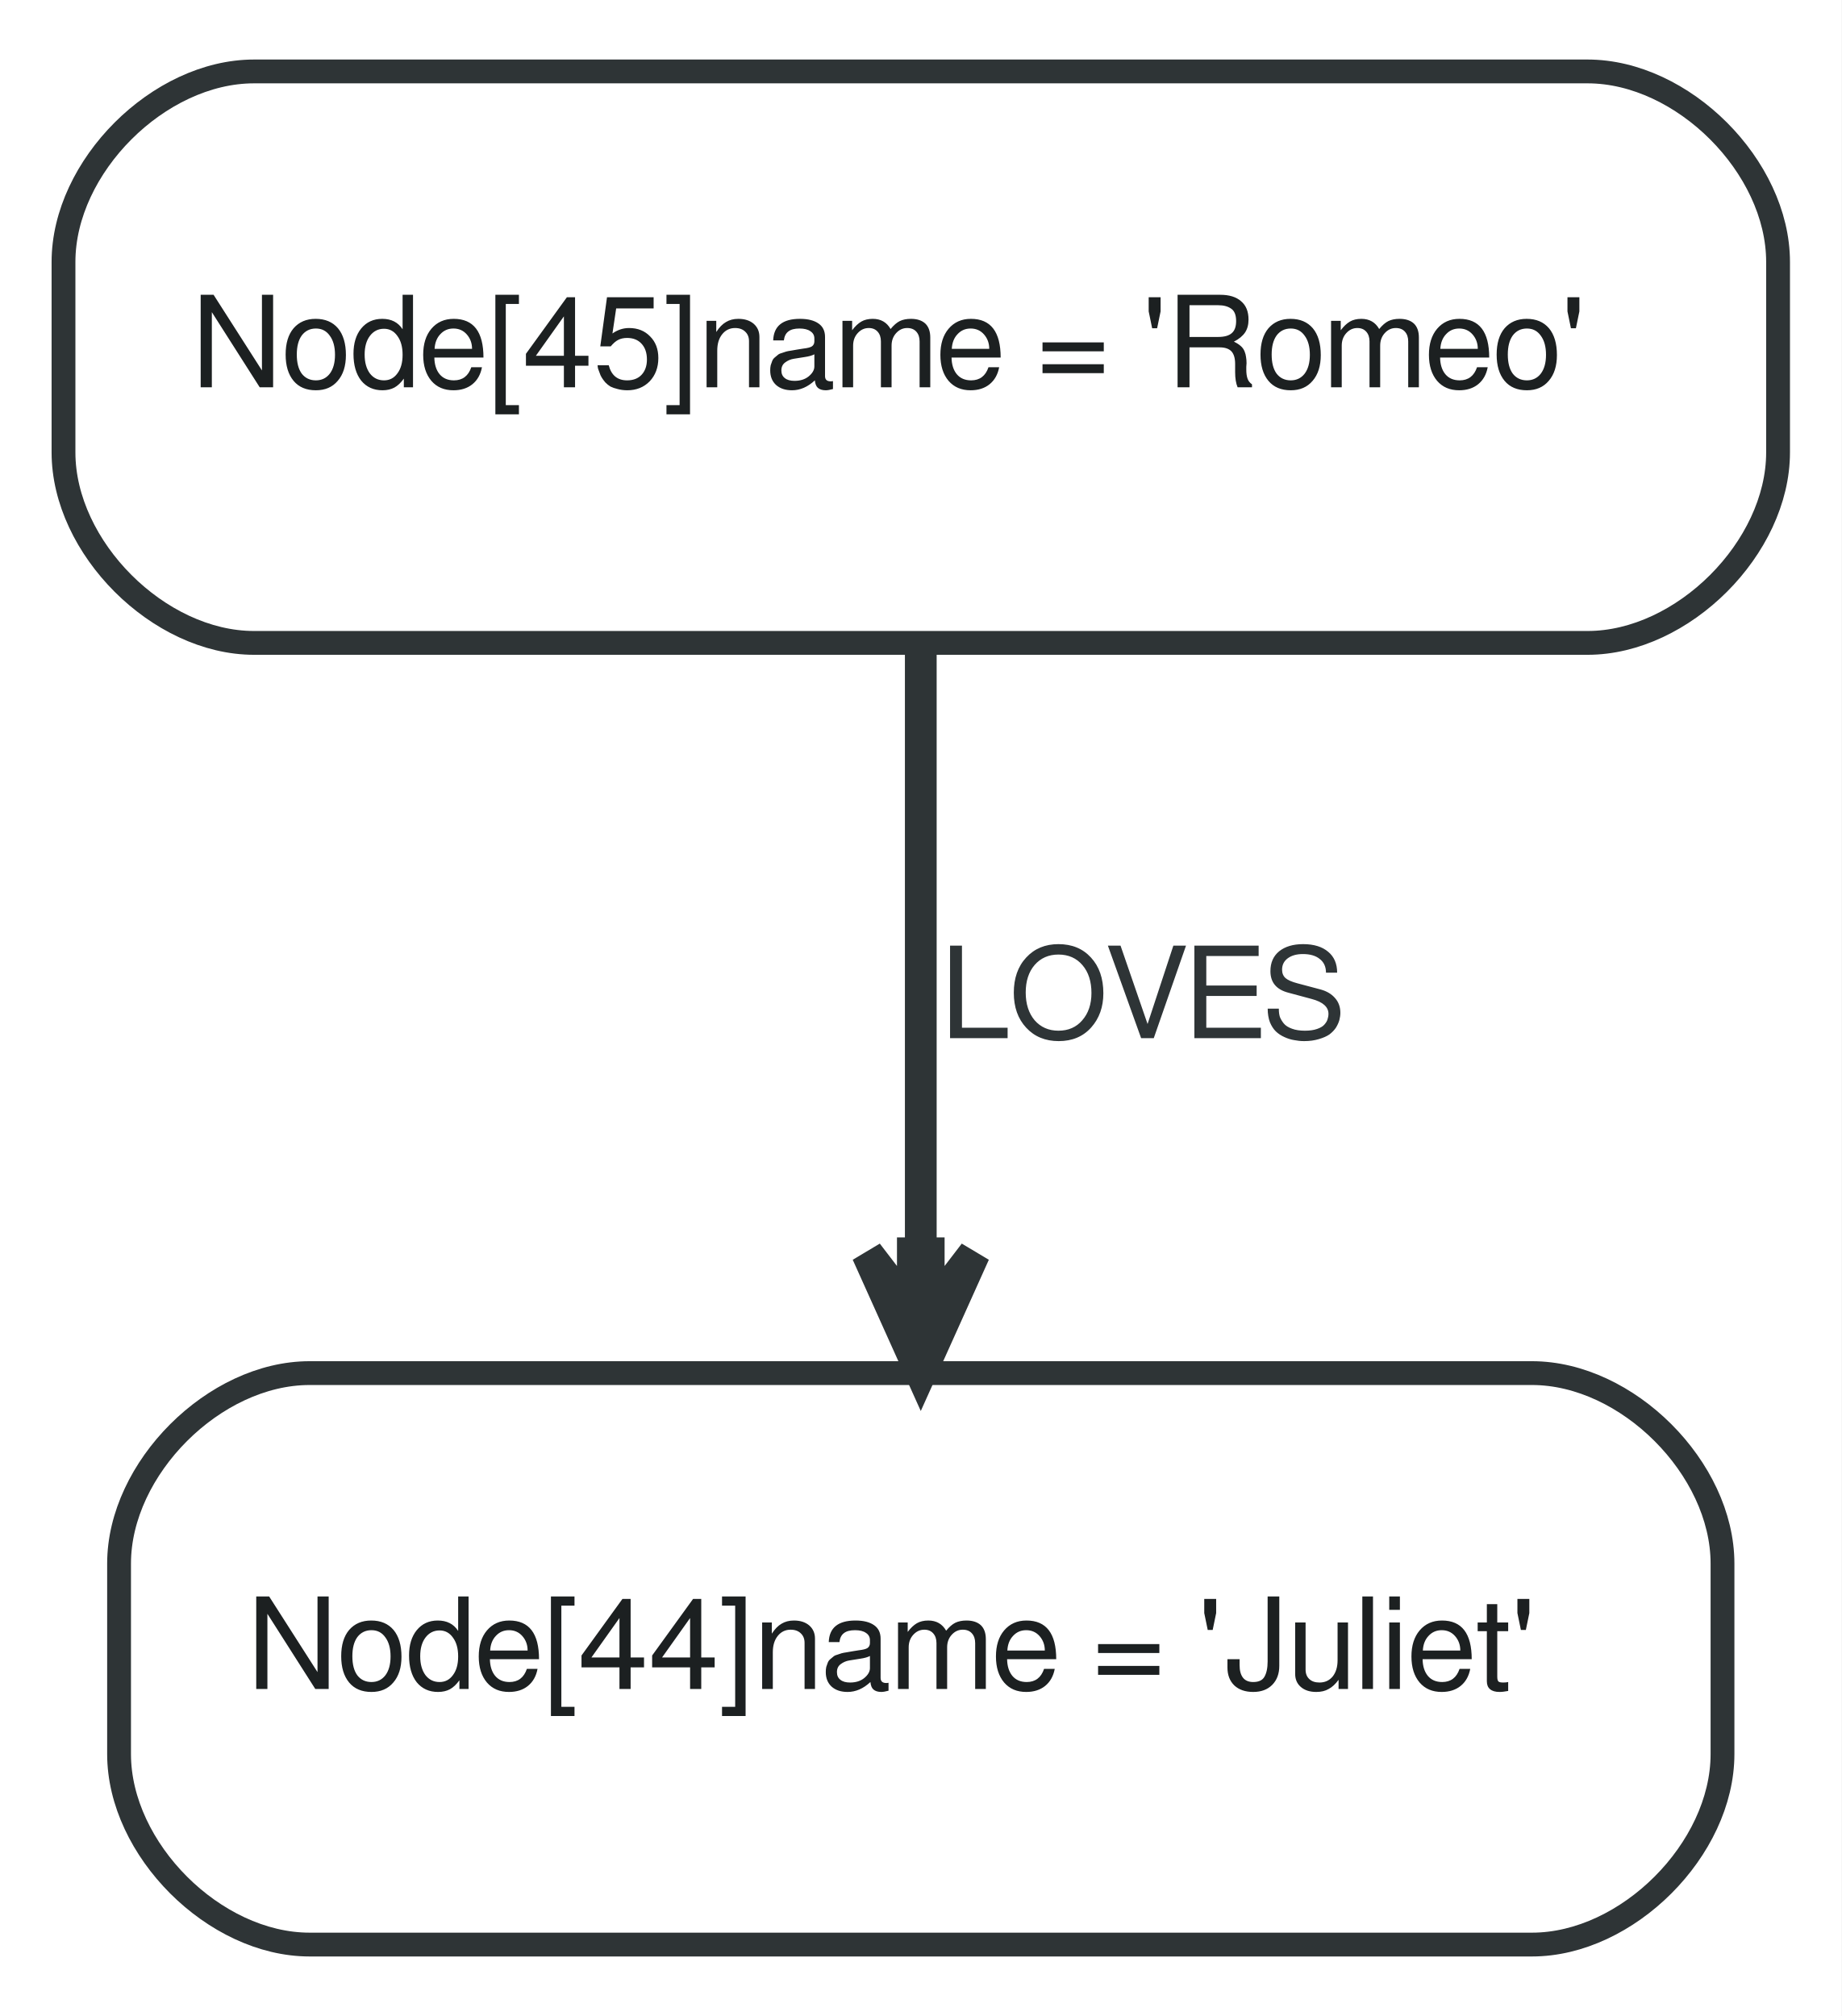
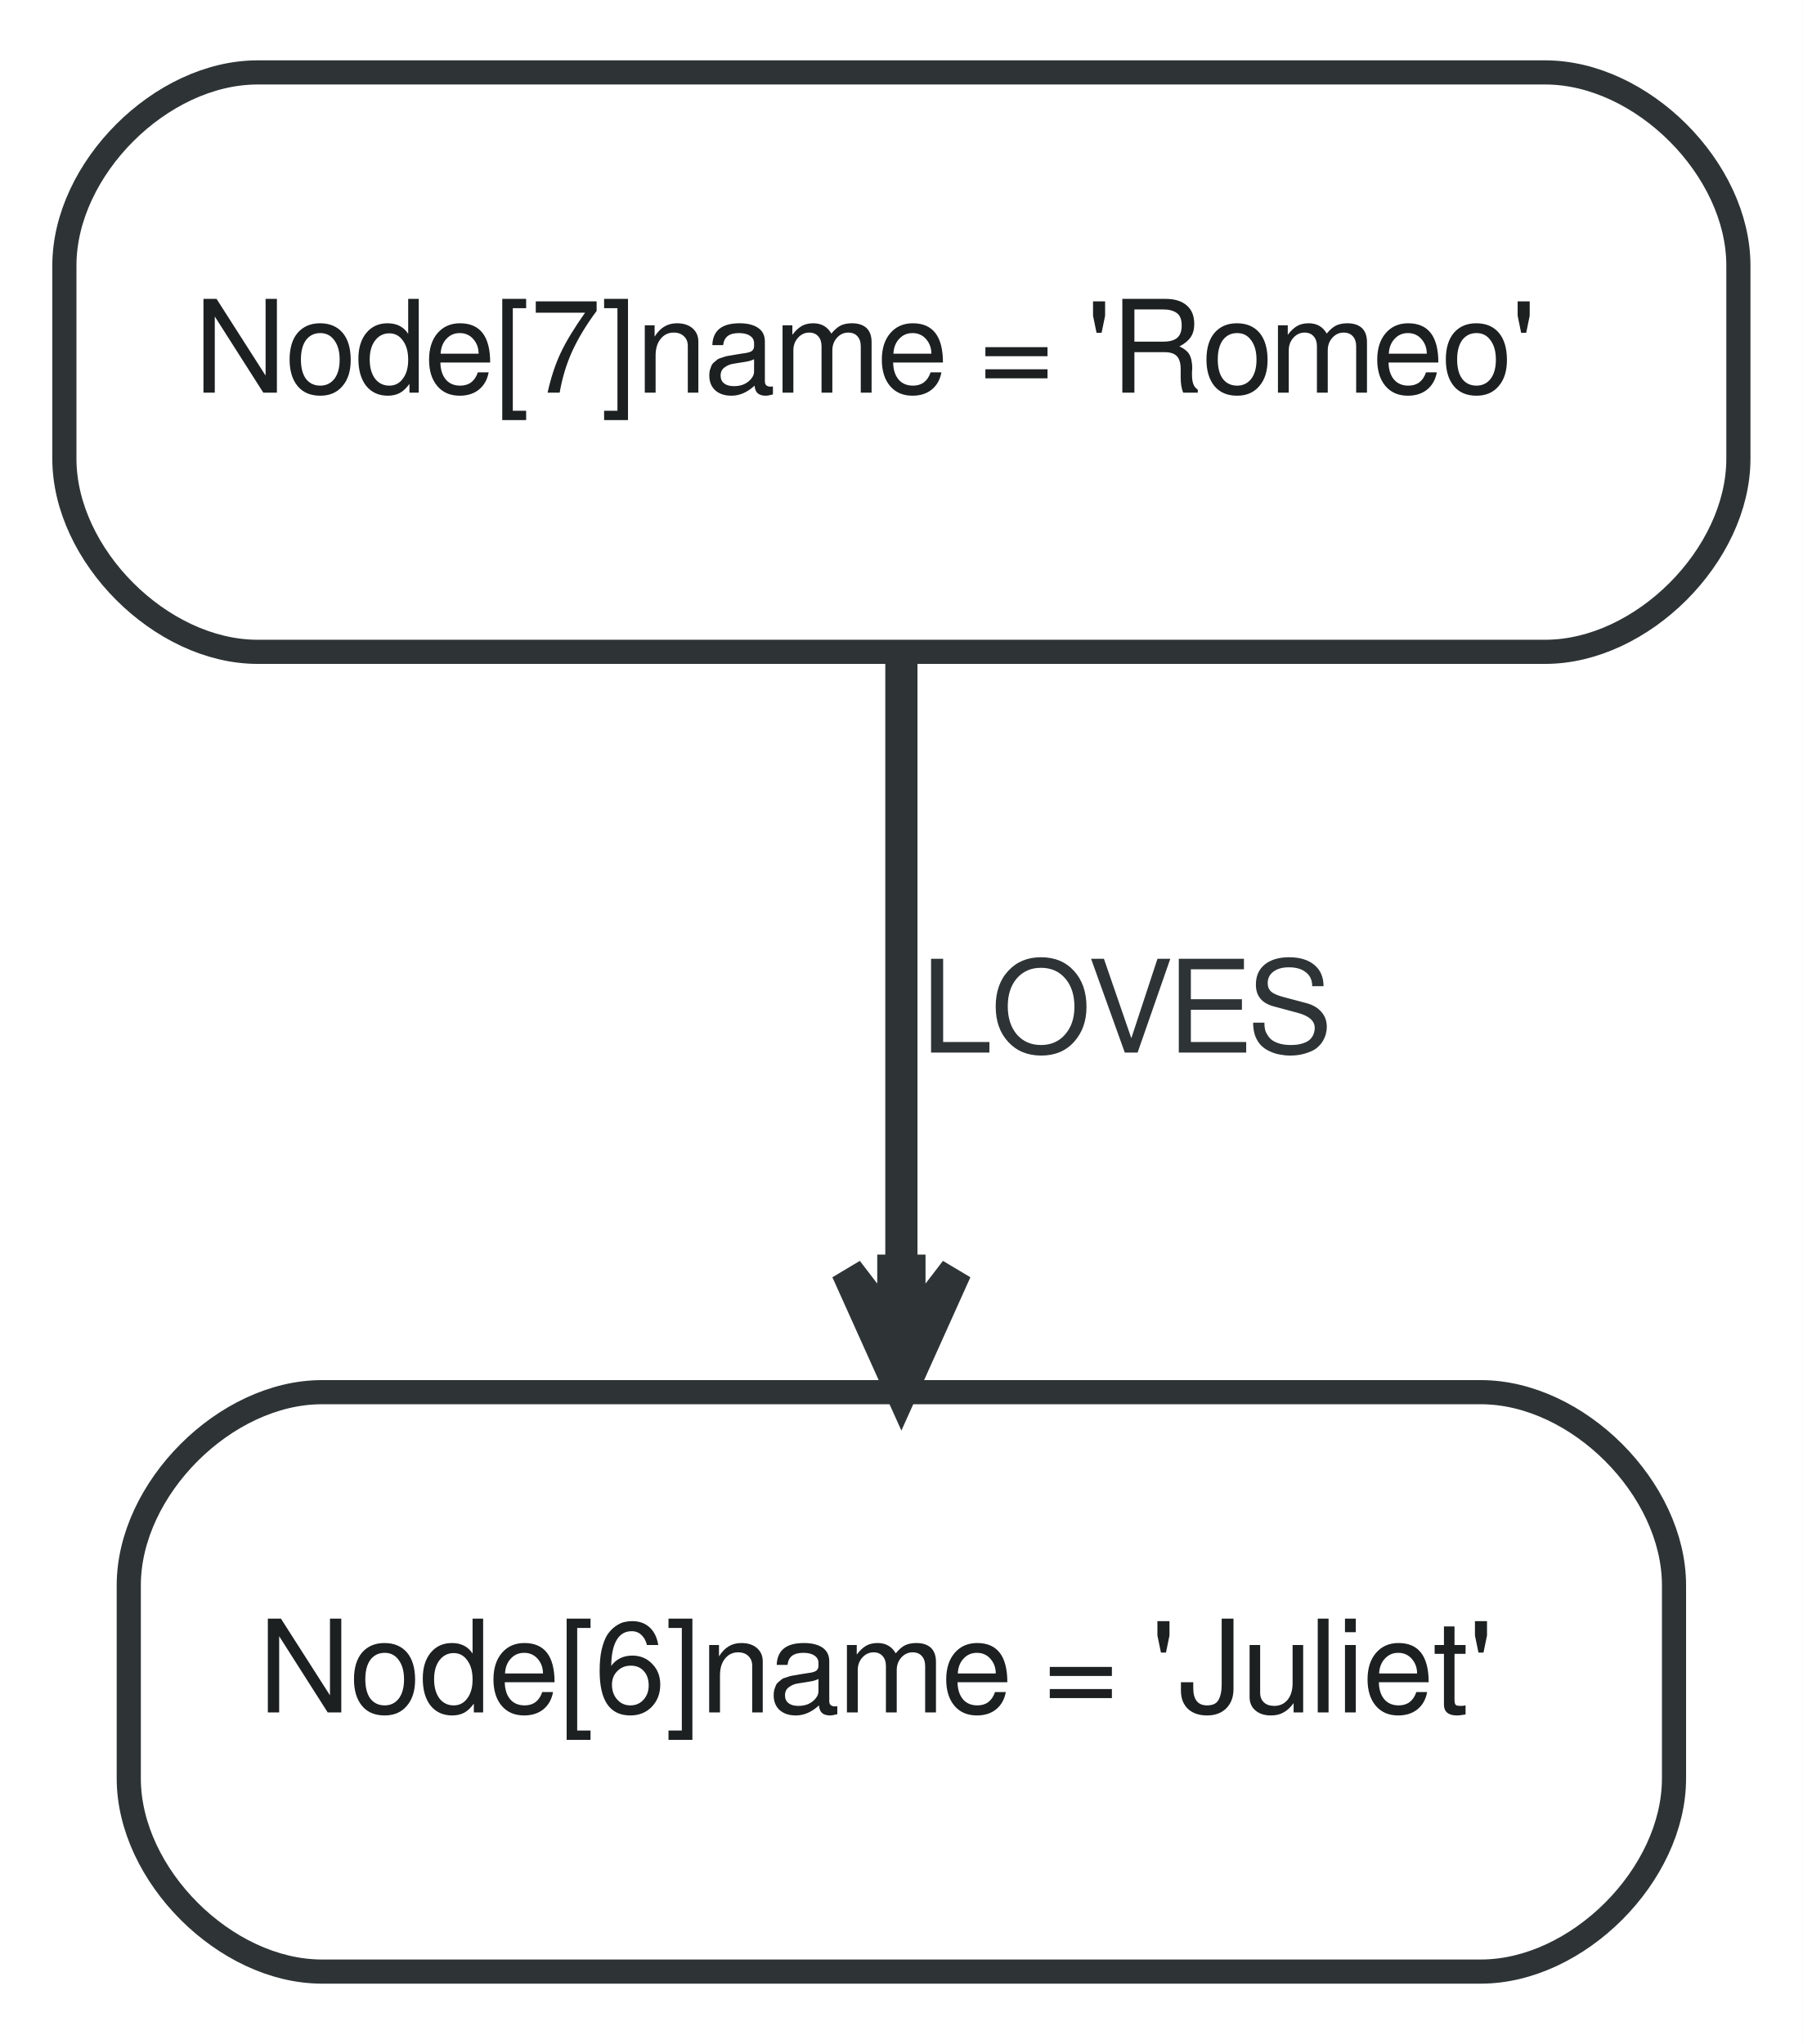
- <svg xmlns="http://www.w3.org/2000/svg" width="116pt" height="127pt" viewBox="0.00 0.00 116.00 127.00">
+ <svg xmlns="http://www.w3.org/2000/svg" width="112pt" height="127pt" viewBox="0.00 0.00 112.00 127.00">
  <g id="graph0" class="graph" transform="scale(1 1) rotate(0) translate(4 123)">
-     <polygon fill="white" stroke="none" points="-4,4 -4,-123 112,-123 112,4 -4,4" />
+     <polygon fill="white" stroke="none" points="-4,4 -4,-123 108,-123 108,4 -4,4" />
    <g id="node1" class="node">
-       <path fill="#ffffff" stroke="#2e3436" stroke-width="1.5" d="M15.5,-0.5C15.5,-0.5 92.5,-0.5 92.5,-0.5 98.5,-0.5 104.5,-6.5 104.5,-12.5 104.5,-12.5 104.5,-24.5 104.5,-24.5 104.5,-30.5 98.5,-36.5 92.5,-36.5 92.5,-36.5 15.5,-36.5 15.5,-36.5 9.5,-36.5 3.5,-30.5 3.5,-24.5 3.5,-24.5 3.5,-12.5 3.5,-12.5 3.5,-6.5 9.5,-0.5 15.5,-0.5" />
-       <text text-anchor="start" x="11.5" y="-16.6" font-family="FreeSans" font-size="8.00" fill="#1c2021">Node[44]name = 'Juliet'</text>
+       <path fill="#ffffff" stroke="#2e3436" stroke-width="1.5" d="M16,-0.5C16,-0.5 88,-0.5 88,-0.5 94,-0.5 100,-6.5 100,-12.5 100,-12.5 100,-24.5 100,-24.5 100,-30.5 94,-36.5 88,-36.5 88,-36.5 16,-36.5 16,-36.5 10,-36.5 4,-30.5 4,-24.5 4,-24.5 4,-12.5 4,-12.5 4,-6.5 10,-0.5 16,-0.5" />
+       <text text-anchor="start" x="12" y="-16.6" font-family="FreeSans" font-size="8.00" fill="#1c2021">Node[6]name = 'Juliet'</text>
    </g>
    <g id="node2" class="node">
-       <path fill="#ffffff" stroke="#2e3436" stroke-width="1.5" d="M12,-82.5C12,-82.5 96,-82.5 96,-82.5 102,-82.5 108,-88.5 108,-94.5 108,-94.5 108,-106.5 108,-106.5 108,-112.5 102,-118.5 96,-118.5 96,-118.5 12,-118.5 12,-118.5 6,-118.5 0,-112.5 0,-106.5 0,-106.5 0,-94.5 0,-94.5 0,-88.5 6,-82.5 12,-82.5" />
-       <text text-anchor="start" x="8" y="-98.6" font-family="FreeSans" font-size="8.00" fill="#1c2021">Node[45]name = 'Romeo'</text>
+       <path fill="#ffffff" stroke="#2e3436" stroke-width="1.5" d="M12,-82.5C12,-82.5 92,-82.5 92,-82.5 98,-82.5 104,-88.5 104,-94.5 104,-94.5 104,-106.5 104,-106.5 104,-112.5 98,-118.5 92,-118.5 92,-118.5 12,-118.5 12,-118.5 6,-118.5 0,-112.5 0,-106.5 0,-106.5 0,-94.5 0,-94.5 0,-88.5 6,-82.5 12,-82.5" />
+       <text text-anchor="start" x="8" y="-98.6" font-family="FreeSans" font-size="8.00" fill="#1c2021">Node[7]name = 'Romeo'</text>
    </g>
    <g id="edge1" class="edge">
-       <path fill="none" stroke="#2e3436" stroke-width="2" d="M54,-82.141C54,-71.058 54,-56.518 54,-44.236" />
-       <polygon fill="#2e3436" stroke="#2e3436" stroke-width="2" points="54,-36.55 57.375,-44.05 54.5,-40.3 54.5,-44.05 54,-44.05 53.5,-44.05 53.5,-40.3 50.625,-44.05 54,-36.55 54,-36.55" />
-       <text text-anchor="middle" x="68" y="-57.6" font-family="FreeSans" font-size="8.00" fill="#2e3436">LOVES</text>
+       <path fill="none" stroke="#2e3436" stroke-width="2" d="M52,-82.141C52,-71.058 52,-56.518 52,-44.236" />
+       <polygon fill="#2e3436" stroke="#2e3436" stroke-width="2" points="52,-36.55 55.375,-44.05 52.5,-40.3 52.5,-44.05 52,-44.05 51.5,-44.05 51.5,-40.3 48.625,-44.05 52,-36.55 52,-36.55" />
+       <text text-anchor="middle" x="66" y="-57.6" font-family="FreeSans" font-size="8.00" fill="#2e3436">LOVES</text>
    </g>
  </g>
</svg>
